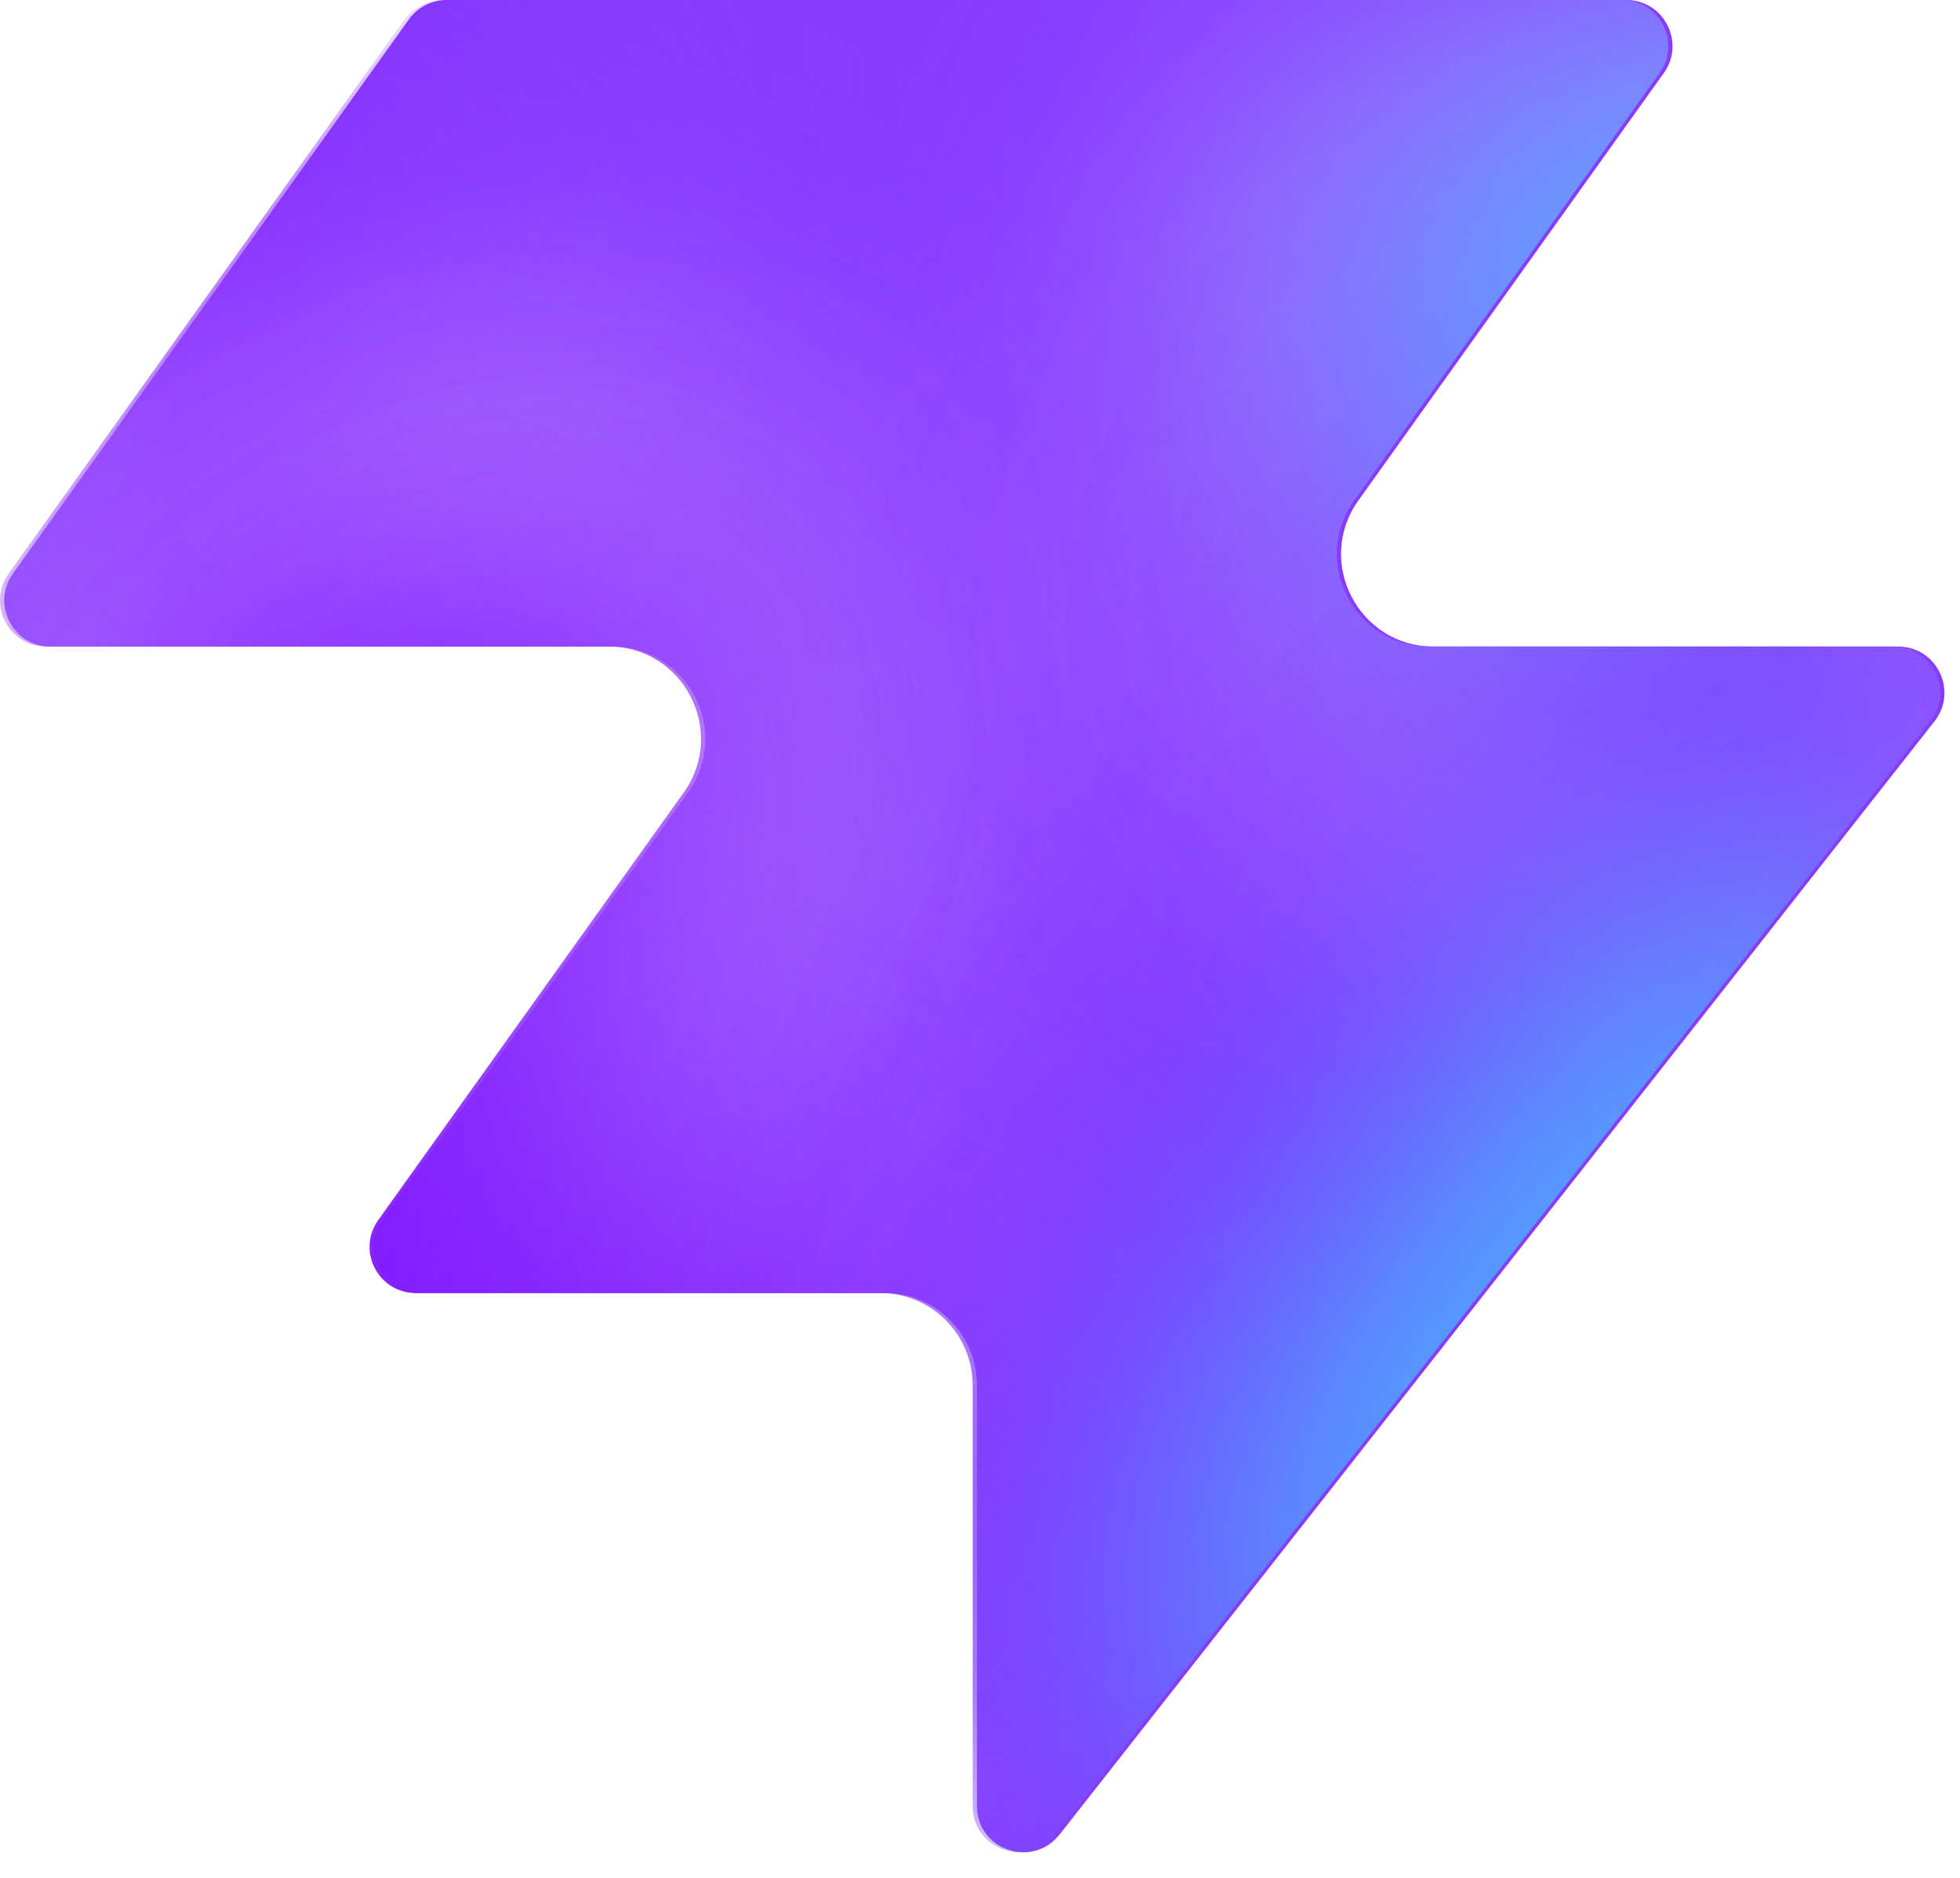
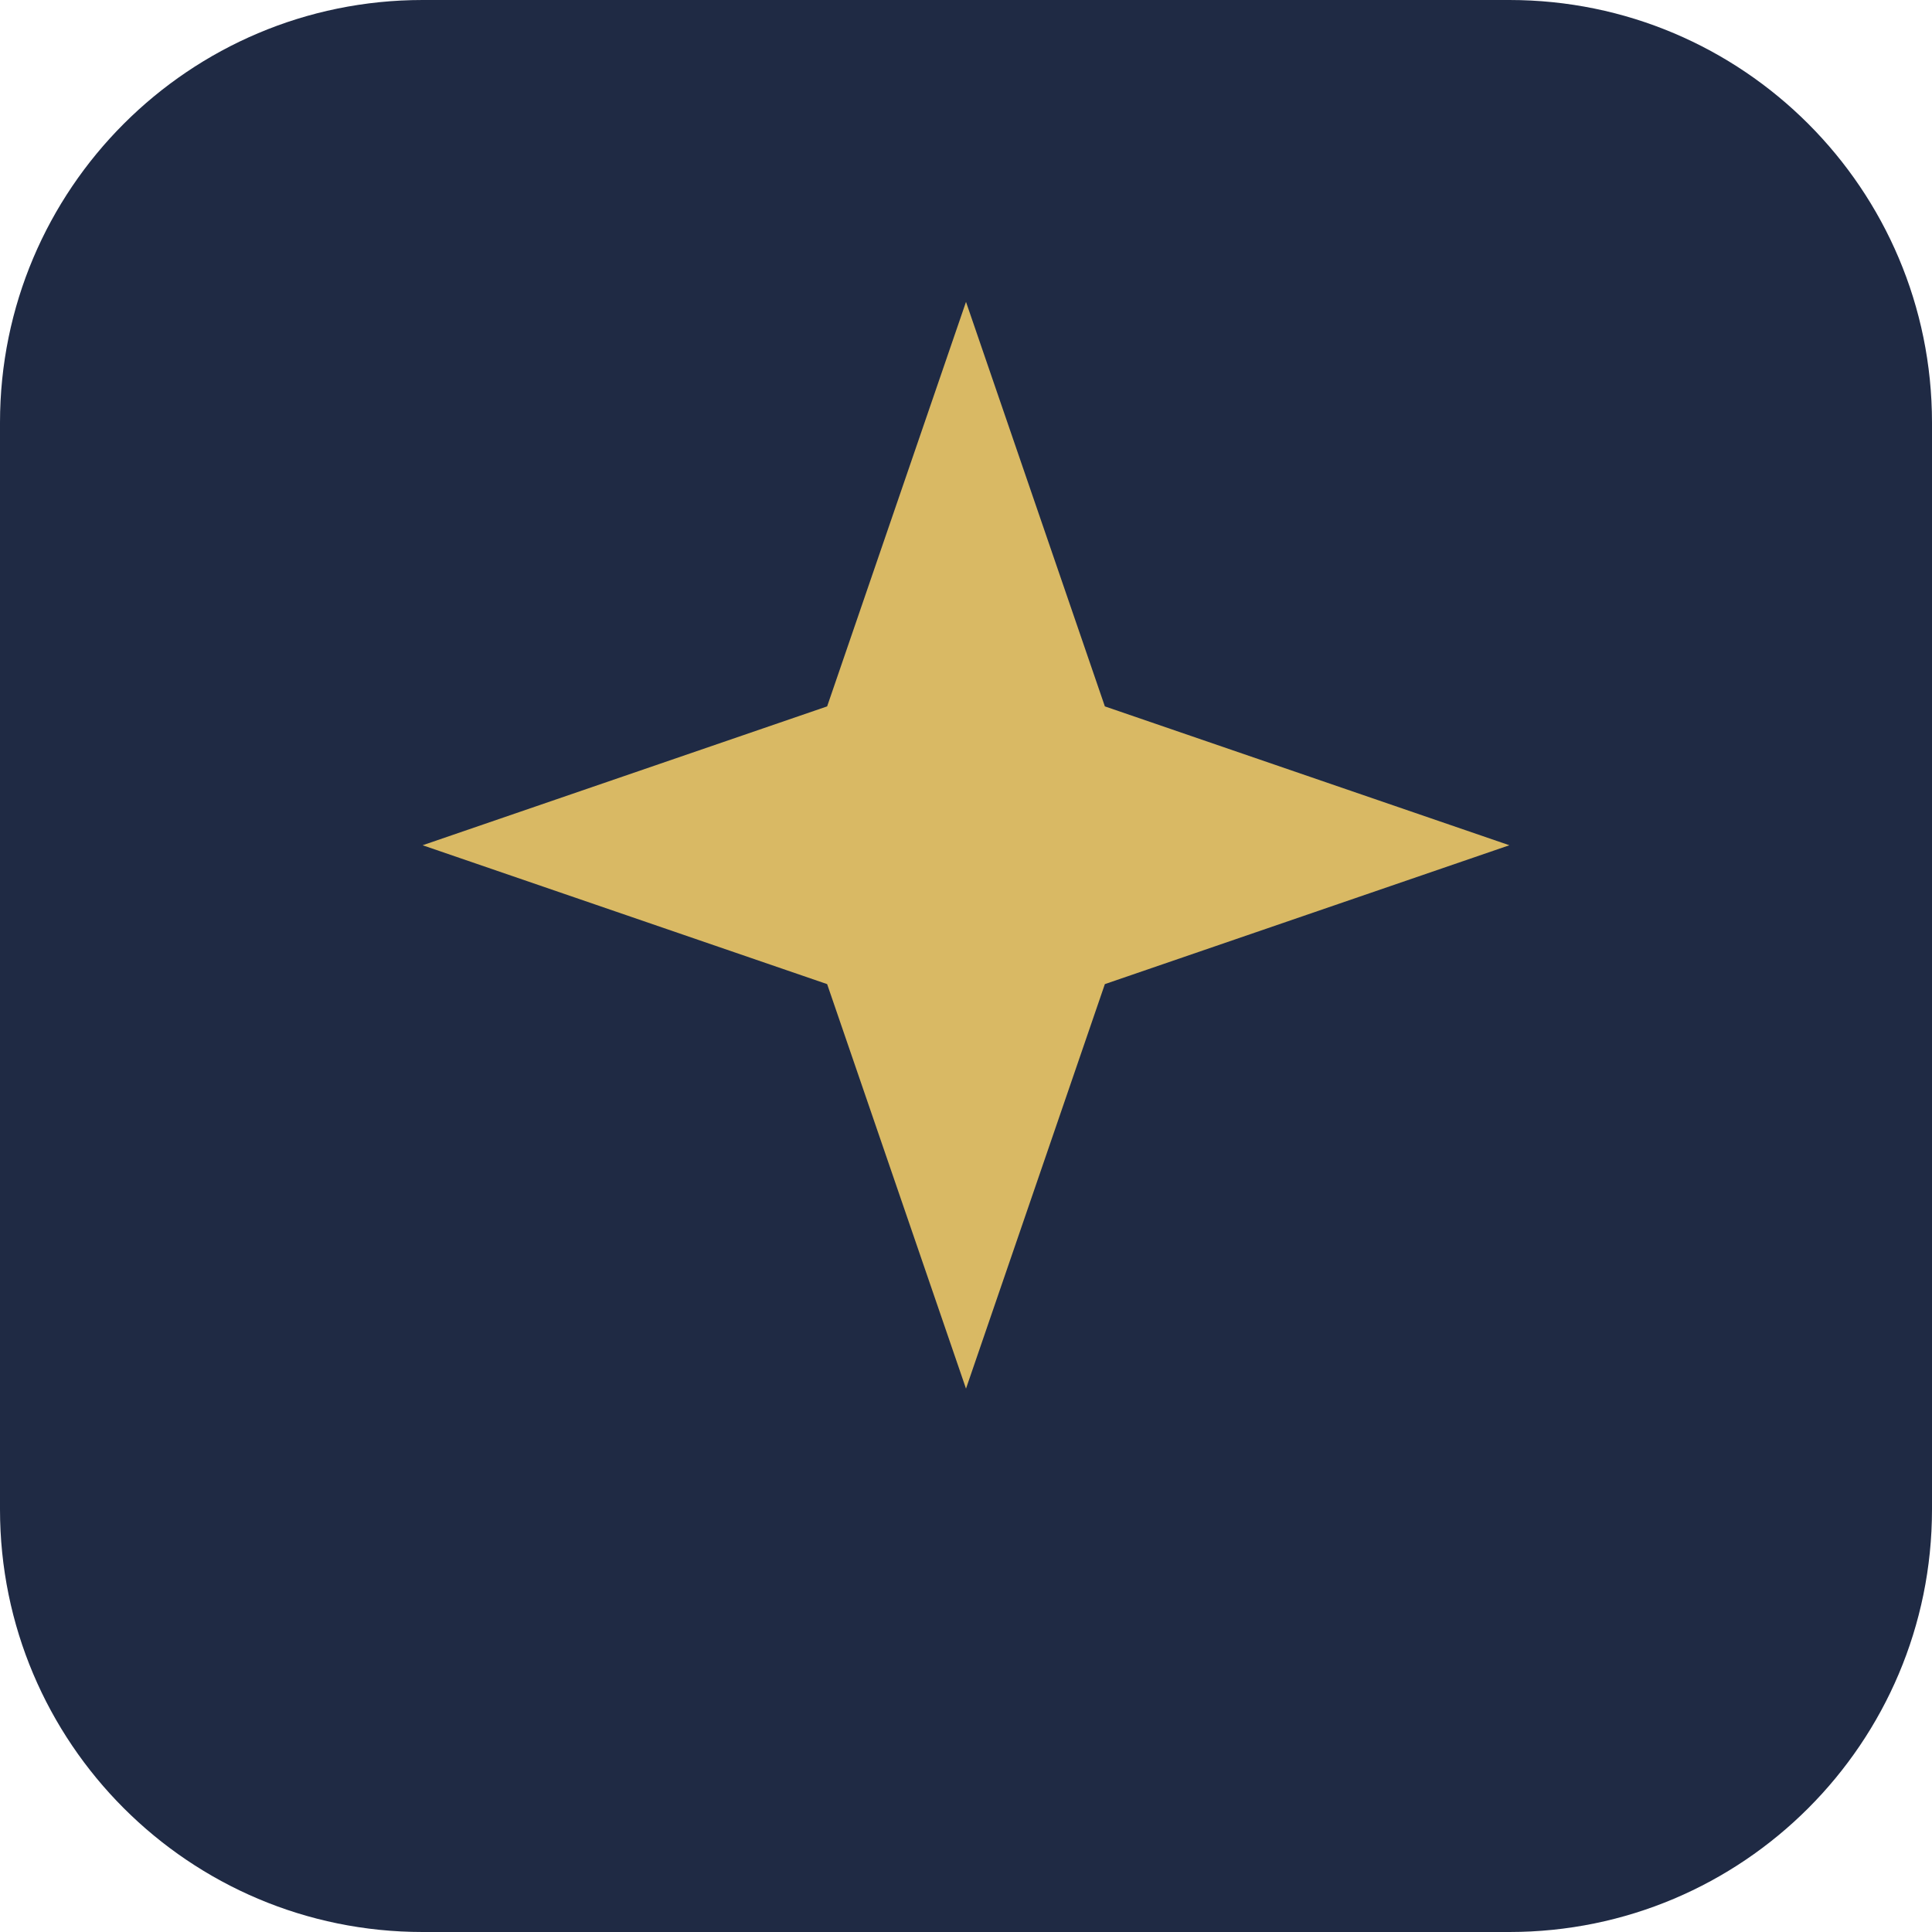
- <svg xmlns="http://www.w3.org/2000/svg" width="48" height="46" fill="none" viewBox="0 0 48 46">
-   <path fill="#863bff" d="M25.946 44.938c-.664.845-2.021.375-2.021-.698V33.937a2.26 2.26 0 0 0-2.262-2.262H10.287c-.92 0-1.456-1.04-.92-1.788l7.48-10.471c1.07-1.497 0-3.578-1.842-3.578H1.237c-.92 0-1.456-1.04-.92-1.788L10.013.474c.214-.297.556-.474.92-.474h28.894c.92 0 1.456 1.04.92 1.788l-7.48 10.471c-1.07 1.498 0 3.579 1.842 3.579h11.377c.943 0 1.473 1.088.89 1.83L25.947 44.94z" style="fill:#863bff;fill:color(display-p3 .525 .23 1);fill-opacity:1" />
-   <mask id="a" width="48" height="46" x="0" y="0" maskUnits="userSpaceOnUse" style="mask-type:alpha">
-     <path fill="#000" d="M25.842 44.938c-.664.844-2.021.375-2.021-.698V33.937a2.26 2.26 0 0 0-2.262-2.262H10.183c-.92 0-1.456-1.04-.92-1.788l7.48-10.471c1.07-1.498 0-3.579-1.842-3.579H1.133c-.92 0-1.456-1.04-.92-1.787L9.91.473c.214-.297.556-.474.92-.474h28.894c.92 0 1.456 1.04.92 1.788l-7.48 10.471c-1.07 1.498 0 3.578 1.842 3.578h11.377c.943 0 1.473 1.088.89 1.832L25.843 44.94z" style="fill:#000;fill-opacity:1" />
-   </mask>
-   <g mask="url(#a)">
-     <g filter="url(#b)">
-       <ellipse cx="5.508" cy="14.704" fill="#ede6ff" rx="5.508" ry="14.704" style="fill:#ede6ff;fill:color(display-p3 .927 .903 1);fill-opacity:1" transform="matrix(.00324 1 1 -.00324 -4.47 31.516)" />
-     </g>
-     <g filter="url(#c)">
-       <ellipse cx="10.399" cy="29.851" fill="#ede6ff" rx="10.399" ry="29.851" style="fill:#ede6ff;fill:color(display-p3 .927 .903 1);fill-opacity:1" transform="matrix(.00324 1 1 -.00324 -39.328 7.883)" />
-     </g>
-     <g filter="url(#d)">
-       <ellipse cx="5.508" cy="30.487" fill="#7e14ff" rx="5.508" ry="30.487" style="fill:#7e14ff;fill:color(display-p3 .492 .077 1);fill-opacity:1" transform="rotate(89.814 -25.913 -14.639)scale(1 -1)" />
-     </g>
-     <g filter="url(#e)">
-       <ellipse cx="5.508" cy="30.599" fill="#7e14ff" rx="5.508" ry="30.599" style="fill:#7e14ff;fill:color(display-p3 .492 .077 1);fill-opacity:1" transform="rotate(89.814 -32.644 -3.334)scale(1 -1)" />
-     </g>
-     <g filter="url(#f)">
-       <ellipse cx="5.508" cy="30.599" fill="#7e14ff" rx="5.508" ry="30.599" style="fill:#7e14ff;fill:color(display-p3 .492 .077 1);fill-opacity:1" transform="matrix(.00324 1 1 -.00324 -34.34 30.47)" />
-     </g>
-     <g filter="url(#g)">
-       <ellipse cx="14.072" cy="22.078" fill="#ede6ff" rx="14.072" ry="22.078" style="fill:#ede6ff;fill:color(display-p3 .927 .903 1);fill-opacity:1" transform="rotate(93.35 24.506 48.493)scale(-1 1)" />
-     </g>
-     <g filter="url(#h)">
-       <ellipse cx="3.47" cy="21.501" fill="#7e14ff" rx="3.47" ry="21.501" style="fill:#7e14ff;fill:color(display-p3 .492 .077 1);fill-opacity:1" transform="rotate(89.009 28.708 47.59)scale(-1 1)" />
-     </g>
-     <g filter="url(#i)">
-       <ellipse cx="3.47" cy="21.501" fill="#7e14ff" rx="3.47" ry="21.501" style="fill:#7e14ff;fill:color(display-p3 .492 .077 1);fill-opacity:1" transform="rotate(89.009 28.708 47.59)scale(-1 1)" />
-     </g>
-     <g filter="url(#j)">
-       <ellipse cx=".387" cy="8.972" fill="#7e14ff" rx="4.407" ry="29.108" style="fill:#7e14ff;fill:color(display-p3 .492 .077 1);fill-opacity:1" transform="rotate(39.51 .387 8.972)" />
-     </g>
-     <g filter="url(#k)">
-       <ellipse cx="47.523" cy="-6.092" fill="#7e14ff" rx="4.407" ry="29.108" style="fill:#7e14ff;fill:color(display-p3 .492 .077 1);fill-opacity:1" transform="rotate(37.892 47.523 -6.092)" />
-     </g>
-     <g filter="url(#l)">
-       <ellipse cx="41.412" cy="6.333" fill="#47bfff" rx="5.971" ry="9.665" style="fill:#47bfff;fill:color(display-p3 .28 .748 1);fill-opacity:1" transform="rotate(37.892 41.412 6.333)" />
-     </g>
-     <g filter="url(#m)">
-       <ellipse cx="-1.879" cy="38.332" fill="#7e14ff" rx="4.407" ry="29.108" style="fill:#7e14ff;fill:color(display-p3 .492 .077 1);fill-opacity:1" transform="rotate(37.892 -1.88 38.332)" />
-     </g>
-     <g filter="url(#n)">
-       <ellipse cx="-1.879" cy="38.332" fill="#7e14ff" rx="4.407" ry="29.108" style="fill:#7e14ff;fill:color(display-p3 .492 .077 1);fill-opacity:1" transform="rotate(37.892 -1.88 38.332)" />
-     </g>
-     <g filter="url(#o)">
-       <ellipse cx="35.651" cy="29.907" fill="#7e14ff" rx="4.407" ry="29.108" style="fill:#7e14ff;fill:color(display-p3 .492 .077 1);fill-opacity:1" transform="rotate(37.892 35.651 29.907)" />
-     </g>
-     <g filter="url(#p)">
-       <ellipse cx="38.418" cy="32.4" fill="#47bfff" rx="5.971" ry="15.297" style="fill:#47bfff;fill:color(display-p3 .28 .748 1);fill-opacity:1" transform="rotate(37.892 38.418 32.4)" />
-     </g>
-   </g>
-   <defs>
-     <filter id="b" width="60.045" height="41.654" x="-19.77" y="16.149" color-interpolation-filters="sRGB" filterUnits="userSpaceOnUse">
-       <feFlood flood-opacity="0" result="BackgroundImageFix" />
-       <feBlend in="SourceGraphic" in2="BackgroundImageFix" result="shape" />
-       <feGaussianBlur result="effect1_foregroundBlur_2002_17158" stdDeviation="7.659" />
-     </filter>
-     <filter id="c" width="90.34" height="51.437" x="-54.613" y="-7.533" color-interpolation-filters="sRGB" filterUnits="userSpaceOnUse">
-       <feFlood flood-opacity="0" result="BackgroundImageFix" />
-       <feBlend in="SourceGraphic" in2="BackgroundImageFix" result="shape" />
-       <feGaussianBlur result="effect1_foregroundBlur_2002_17158" stdDeviation="7.659" />
-     </filter>
-     <filter id="d" width="79.355" height="29.4" x="-49.64" y="2.03" color-interpolation-filters="sRGB" filterUnits="userSpaceOnUse">
-       <feFlood flood-opacity="0" result="BackgroundImageFix" />
-       <feBlend in="SourceGraphic" in2="BackgroundImageFix" result="shape" />
-       <feGaussianBlur result="effect1_foregroundBlur_2002_17158" stdDeviation="4.596" />
-     </filter>
-     <filter id="e" width="79.579" height="29.4" x="-45.045" y="20.029" color-interpolation-filters="sRGB" filterUnits="userSpaceOnUse">
-       <feFlood flood-opacity="0" result="BackgroundImageFix" />
-       <feBlend in="SourceGraphic" in2="BackgroundImageFix" result="shape" />
-       <feGaussianBlur result="effect1_foregroundBlur_2002_17158" stdDeviation="4.596" />
-     </filter>
-     <filter id="f" width="79.579" height="29.4" x="-43.513" y="21.178" color-interpolation-filters="sRGB" filterUnits="userSpaceOnUse">
-       <feFlood flood-opacity="0" result="BackgroundImageFix" />
-       <feBlend in="SourceGraphic" in2="BackgroundImageFix" result="shape" />
-       <feGaussianBlur result="effect1_foregroundBlur_2002_17158" stdDeviation="4.596" />
-     </filter>
-     <filter id="g" width="74.749" height="58.852" x="15.756" y="-17.901" color-interpolation-filters="sRGB" filterUnits="userSpaceOnUse">
-       <feFlood flood-opacity="0" result="BackgroundImageFix" />
-       <feBlend in="SourceGraphic" in2="BackgroundImageFix" result="shape" />
-       <feGaussianBlur result="effect1_foregroundBlur_2002_17158" stdDeviation="7.659" />
-     </filter>
-     <filter id="h" width="61.377" height="25.362" x="23.548" y="2.284" color-interpolation-filters="sRGB" filterUnits="userSpaceOnUse">
-       <feFlood flood-opacity="0" result="BackgroundImageFix" />
-       <feBlend in="SourceGraphic" in2="BackgroundImageFix" result="shape" />
-       <feGaussianBlur result="effect1_foregroundBlur_2002_17158" stdDeviation="4.596" />
-     </filter>
-     <filter id="i" width="61.377" height="25.362" x="23.548" y="2.284" color-interpolation-filters="sRGB" filterUnits="userSpaceOnUse">
-       <feFlood flood-opacity="0" result="BackgroundImageFix" />
-       <feBlend in="SourceGraphic" in2="BackgroundImageFix" result="shape" />
-       <feGaussianBlur result="effect1_foregroundBlur_2002_17158" stdDeviation="4.596" />
-     </filter>
-     <filter id="j" width="56.045" height="63.649" x="-27.636" y="-22.853" color-interpolation-filters="sRGB" filterUnits="userSpaceOnUse">
-       <feFlood flood-opacity="0" result="BackgroundImageFix" />
-       <feBlend in="SourceGraphic" in2="BackgroundImageFix" result="shape" />
-       <feGaussianBlur result="effect1_foregroundBlur_2002_17158" stdDeviation="4.596" />
-     </filter>
-     <filter id="k" width="54.814" height="64.646" x="20.116" y="-38.415" color-interpolation-filters="sRGB" filterUnits="userSpaceOnUse">
-       <feFlood flood-opacity="0" result="BackgroundImageFix" />
-       <feBlend in="SourceGraphic" in2="BackgroundImageFix" result="shape" />
-       <feGaussianBlur result="effect1_foregroundBlur_2002_17158" stdDeviation="4.596" />
-     </filter>
-     <filter id="l" width="33.541" height="35.313" x="24.641" y="-11.323" color-interpolation-filters="sRGB" filterUnits="userSpaceOnUse">
-       <feFlood flood-opacity="0" result="BackgroundImageFix" />
-       <feBlend in="SourceGraphic" in2="BackgroundImageFix" result="shape" />
-       <feGaussianBlur result="effect1_foregroundBlur_2002_17158" stdDeviation="4.596" />
-     </filter>
-     <filter id="m" width="54.814" height="64.646" x="-29.286" y="6.009" color-interpolation-filters="sRGB" filterUnits="userSpaceOnUse">
-       <feFlood flood-opacity="0" result="BackgroundImageFix" />
-       <feBlend in="SourceGraphic" in2="BackgroundImageFix" result="shape" />
-       <feGaussianBlur result="effect1_foregroundBlur_2002_17158" stdDeviation="4.596" />
-     </filter>
-     <filter id="n" width="54.814" height="64.646" x="-29.286" y="6.009" color-interpolation-filters="sRGB" filterUnits="userSpaceOnUse">
-       <feFlood flood-opacity="0" result="BackgroundImageFix" />
-       <feBlend in="SourceGraphic" in2="BackgroundImageFix" result="shape" />
-       <feGaussianBlur result="effect1_foregroundBlur_2002_17158" stdDeviation="4.596" />
-     </filter>
-     <filter id="o" width="54.814" height="64.646" x="8.244" y="-2.416" color-interpolation-filters="sRGB" filterUnits="userSpaceOnUse">
-       <feFlood flood-opacity="0" result="BackgroundImageFix" />
-       <feBlend in="SourceGraphic" in2="BackgroundImageFix" result="shape" />
-       <feGaussianBlur result="effect1_foregroundBlur_2002_17158" stdDeviation="4.596" />
-     </filter>
-     <filter id="p" width="39.409" height="43.623" x="18.713" y="10.588" color-interpolation-filters="sRGB" filterUnits="userSpaceOnUse">
-       <feFlood flood-opacity="0" result="BackgroundImageFix" />
-       <feBlend in="SourceGraphic" in2="BackgroundImageFix" result="shape" />
-       <feGaussianBlur result="effect1_foregroundBlur_2002_17158" stdDeviation="4.596" />
-     </filter>
-   </defs>
+ <svg xmlns="http://www.w3.org/2000/svg" viewBox="0 0 64 64">
+   <rect width="64" height="64" rx="14" fill="#1f2a44" />
+   <path d="M32 10l4.6 13.4L50 28l-13.4 4.6L32 46l-4.6-13.4L14 28l13.4-4.6z" fill="#d9b964" />
</svg>
